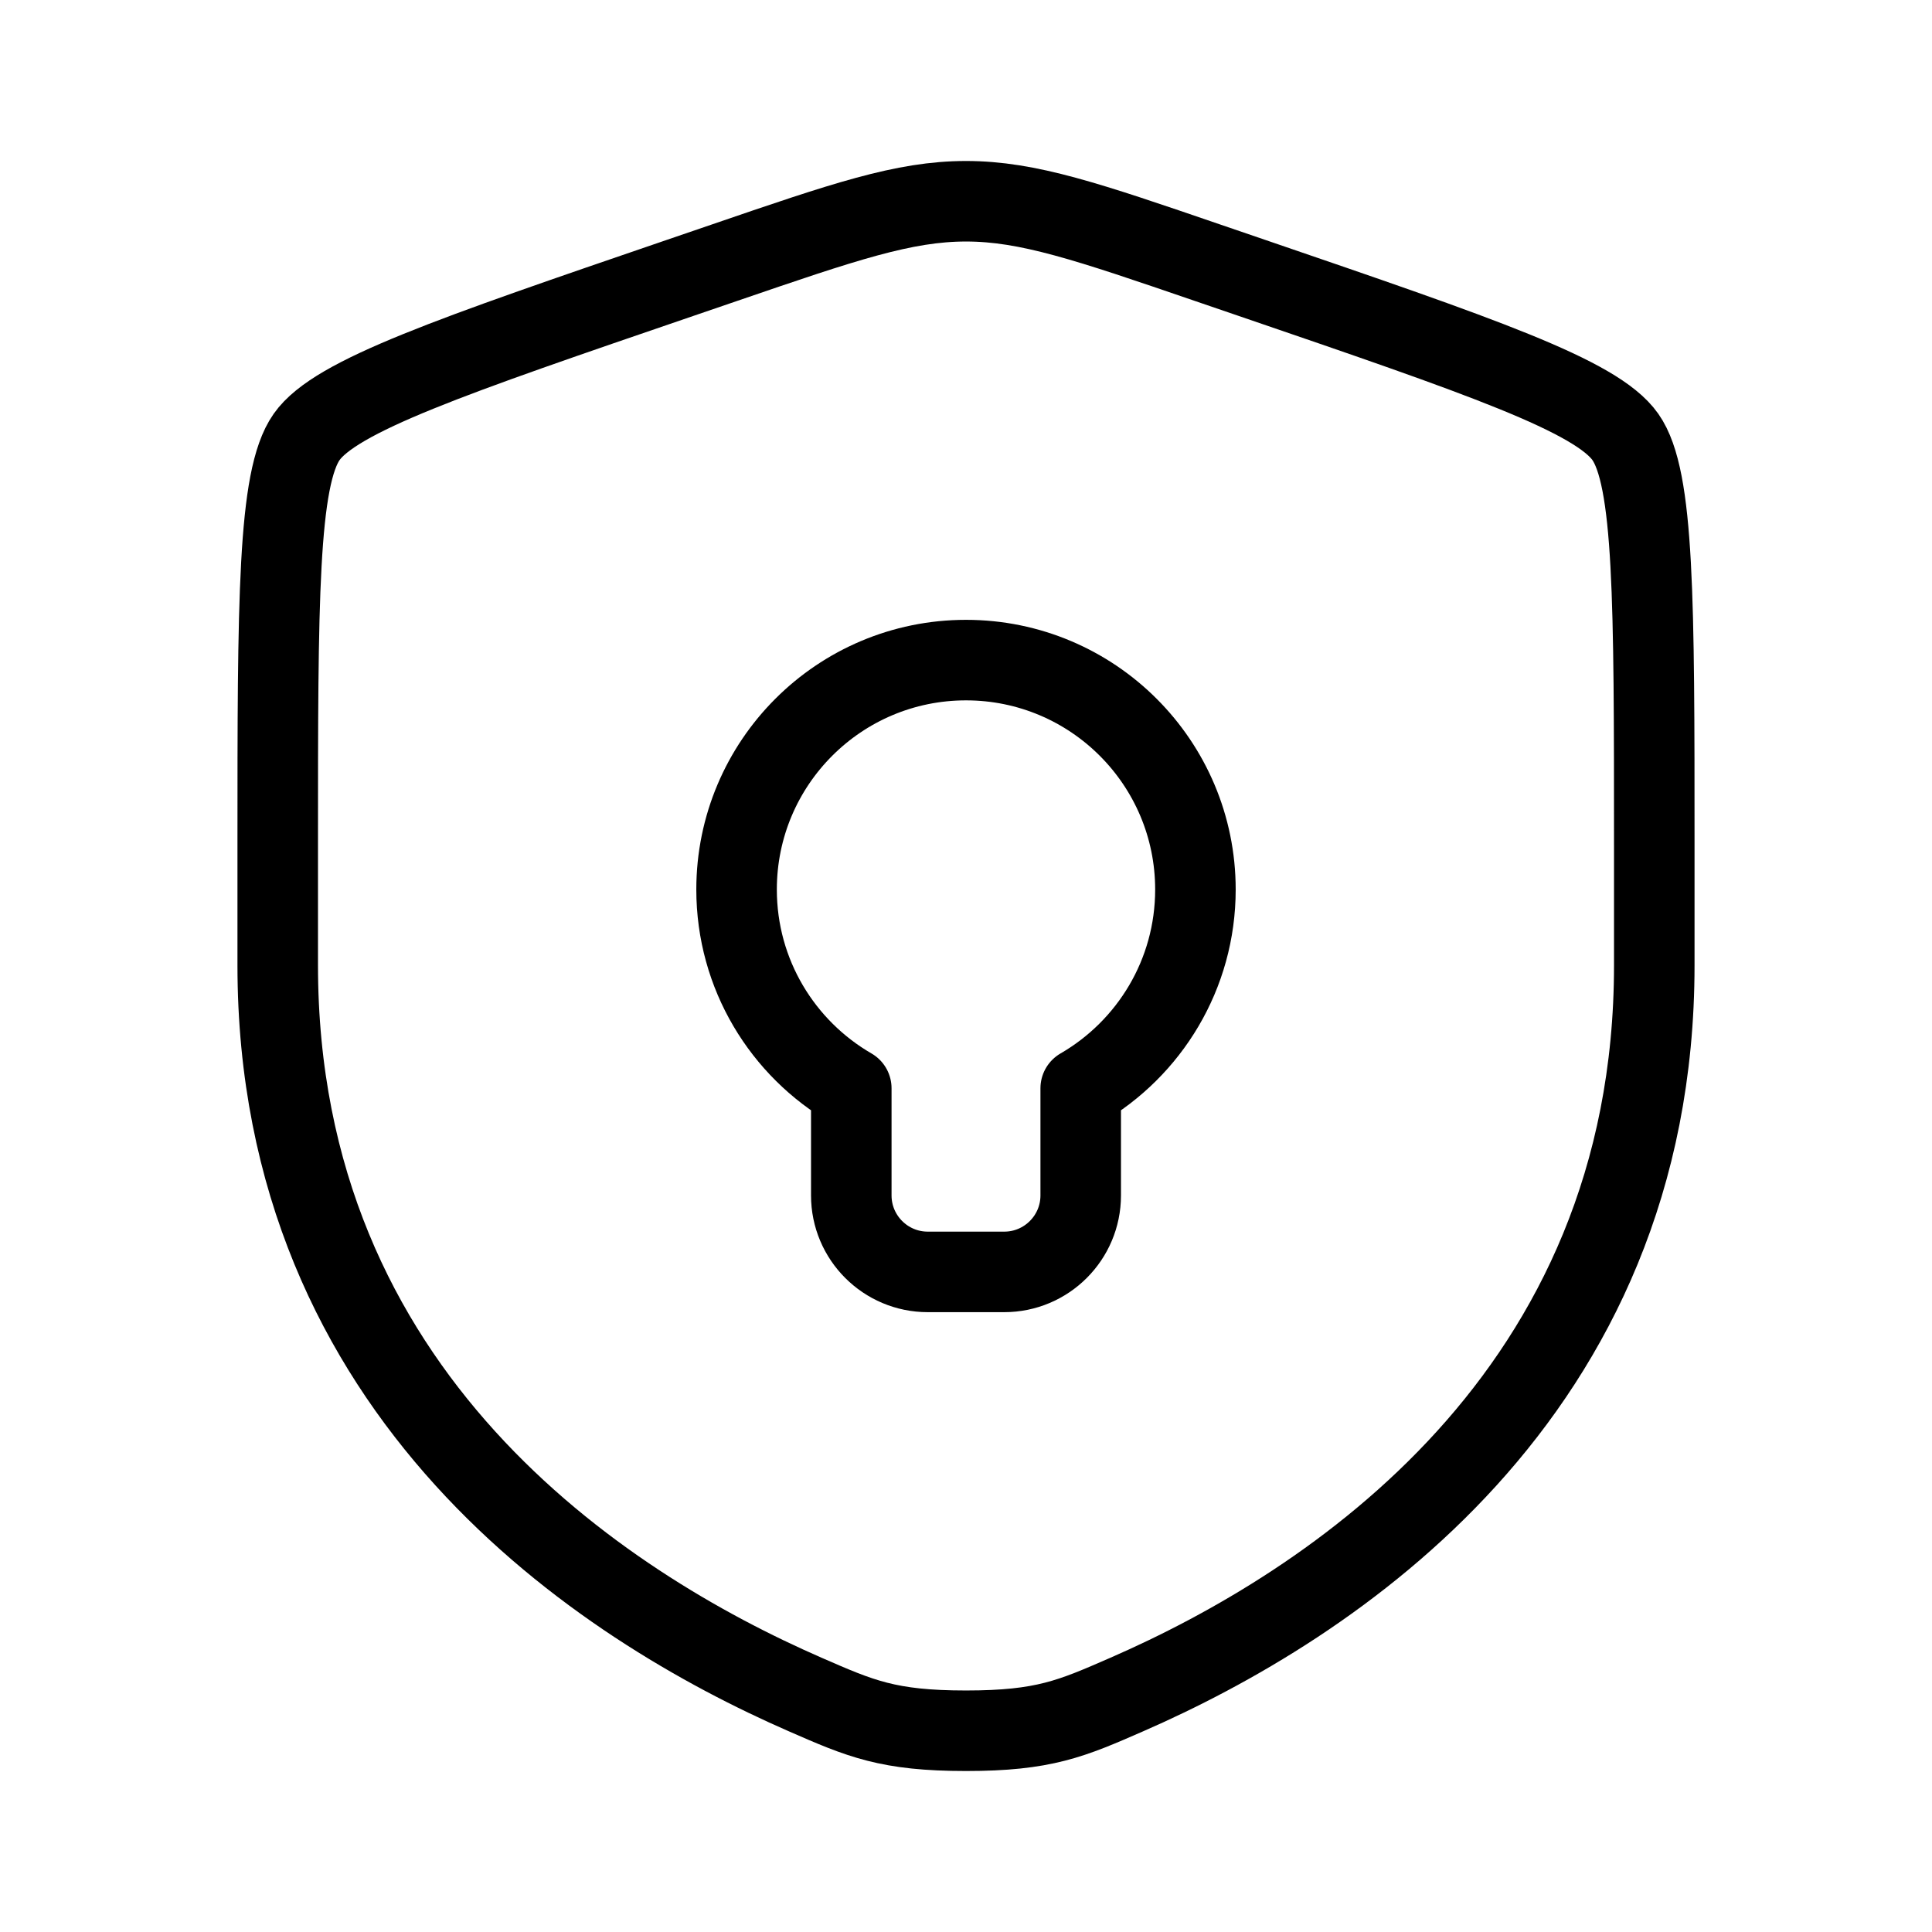
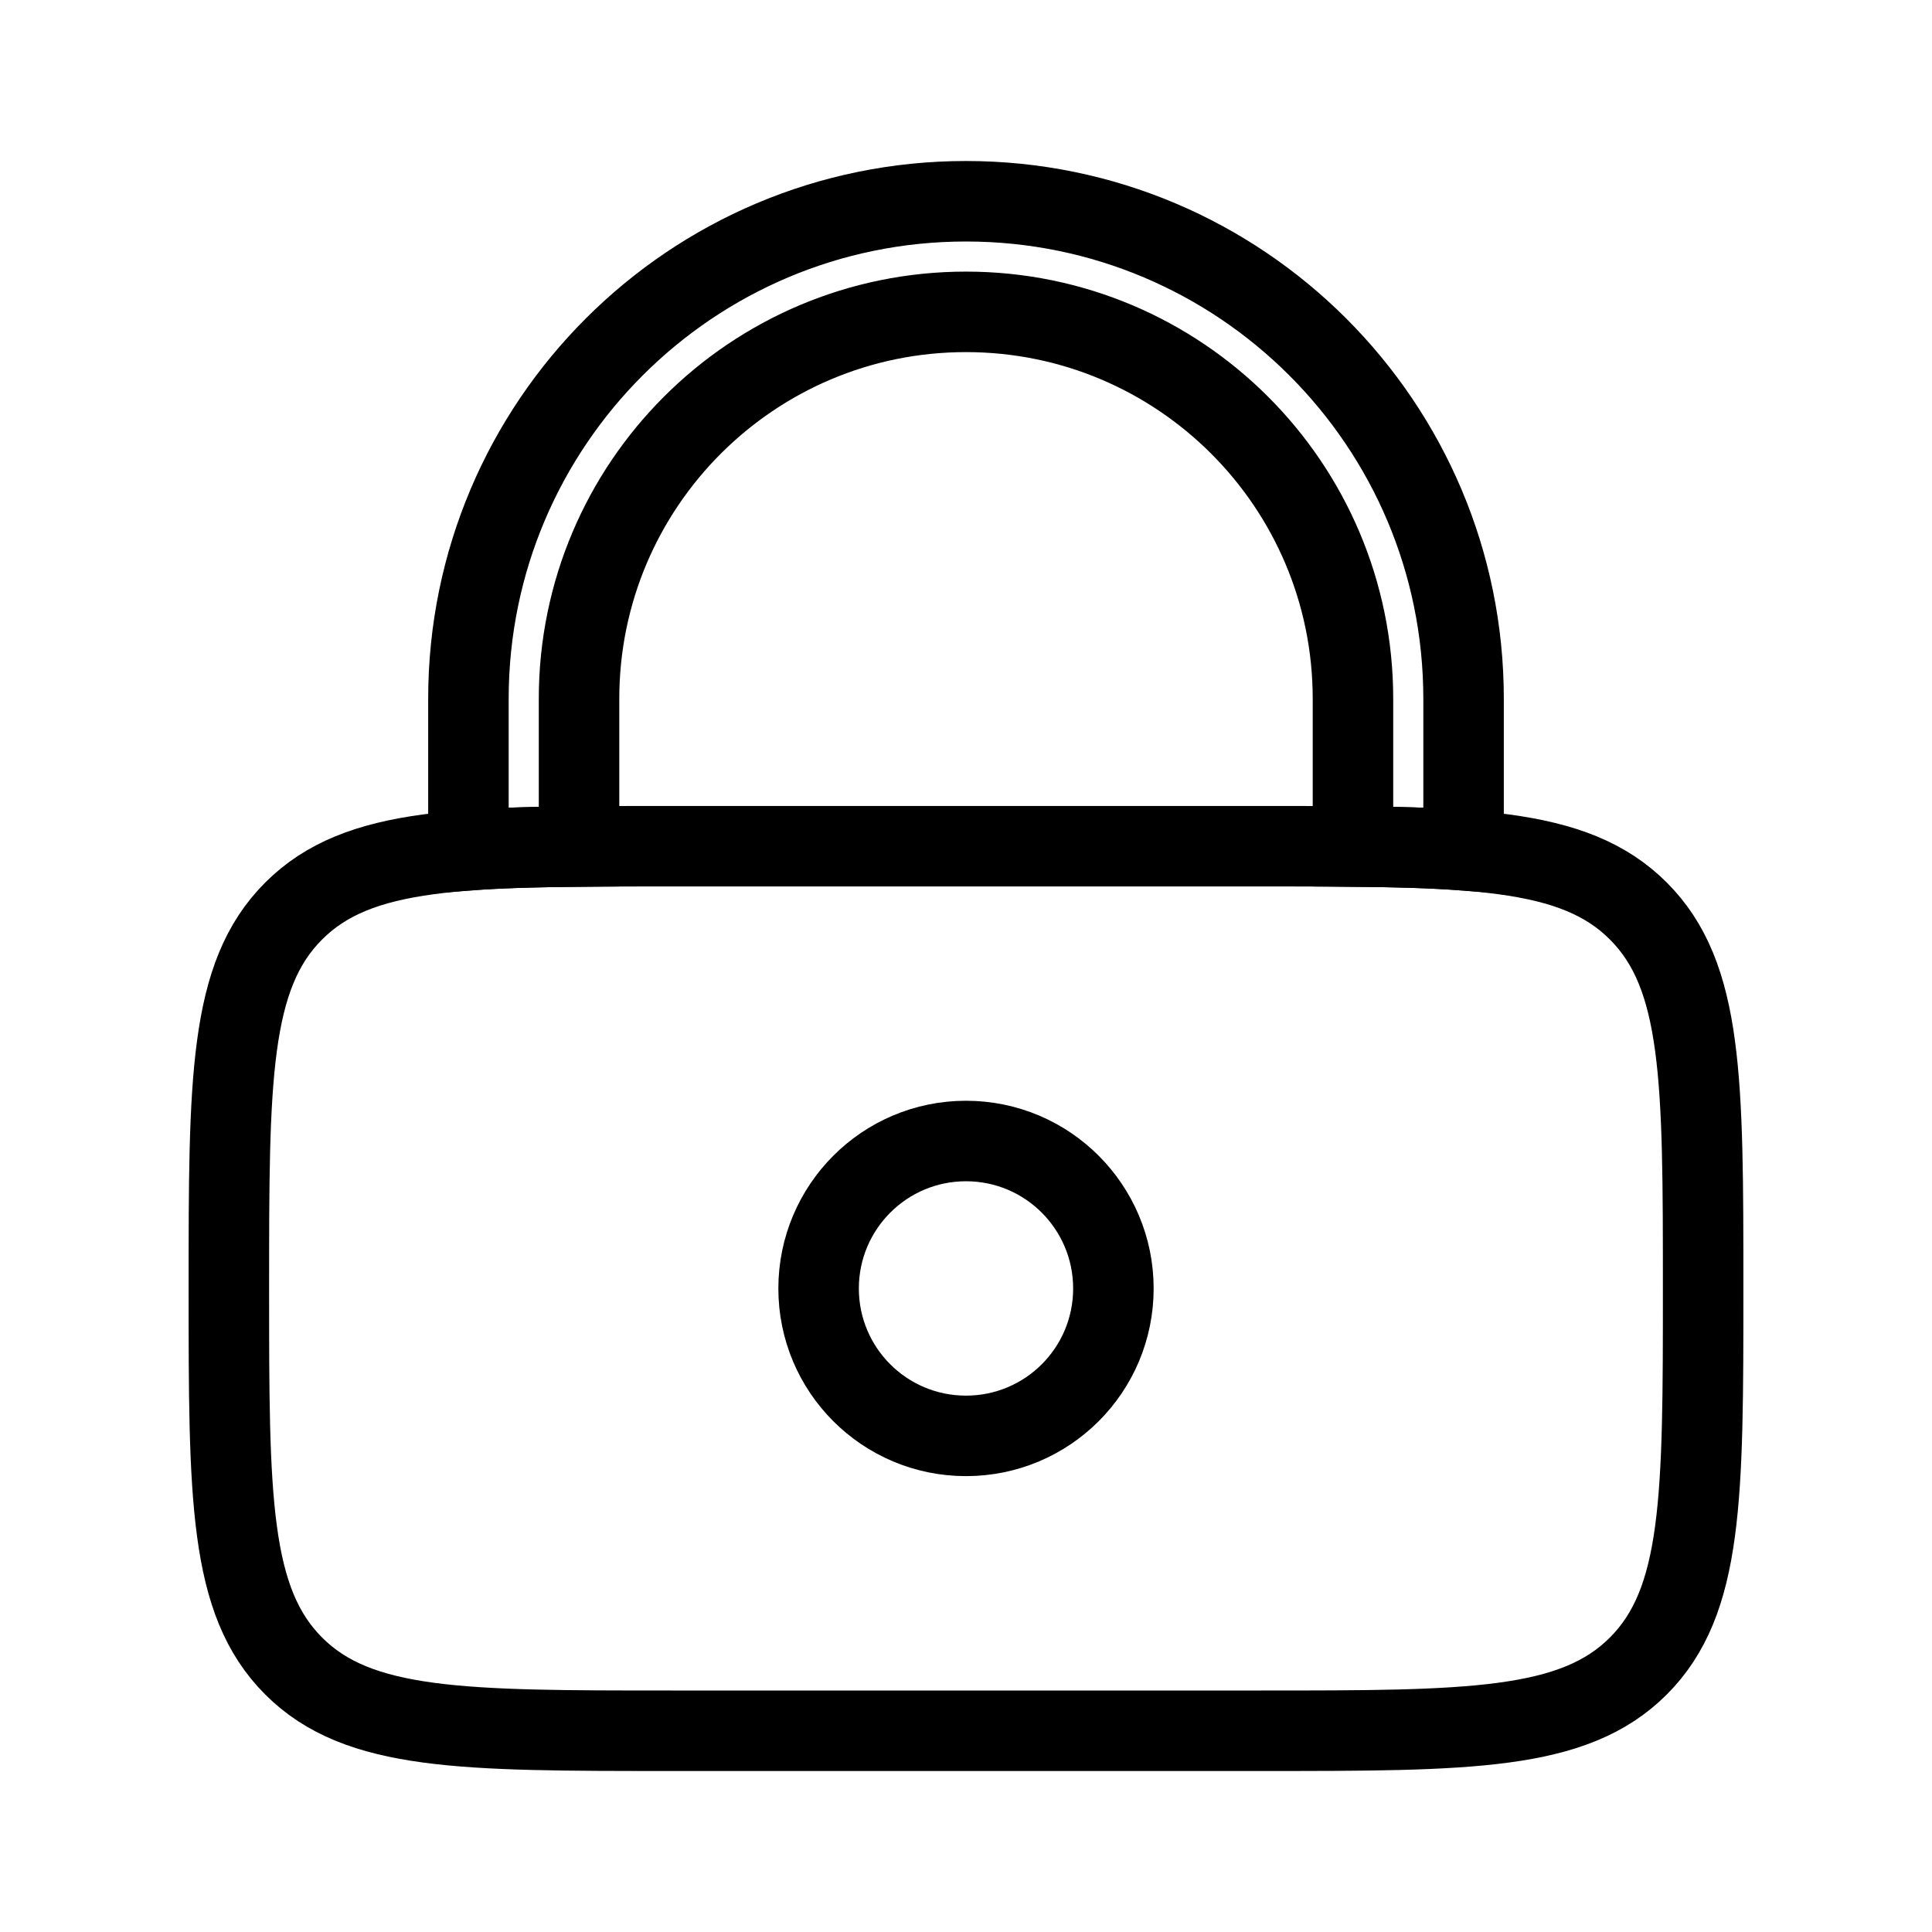
<svg xmlns="http://www.w3.org/2000/svg" viewBox="0 0 24 24">
-   <g transform="translate(0.6 0.6) scale(0.95)" stroke="#000000" stroke-width="1.053" stroke-linejoin="round">
-     <path fill-rule="evenodd" clip-rule="evenodd" d="M3.378 5.082C3 5.62 3 7.219 3 10.417V11.991C3 17.629 7.239 20.366 9.899 21.527C10.62 21.842 10.981 22 12 22C13.019 22 13.38 21.842 14.101 21.527C16.761 20.366 21 17.629 21 11.991V10.417C21 7.219 21 5.62 20.622 5.082C20.245 4.545 18.742 4.03 15.735 3.001L15.162 2.805C13.595 2.268 12.811 2 12 2C11.189 2 10.405 2.268 8.838 2.805L8.265 3.001C5.258 4.03 3.755 4.545 3.378 5.082ZM13.5 15C13.5 15.552 13.052 16 12.5 16H11.5C10.948 16 10.5 15.552 10.5 15V13.599C9.603 13.08 9 12.11 9 11C9 9.343 10.343 8 12 8C13.657 8 15 9.343 15 11C15 12.11 14.397 13.08 13.5 13.599V15Z" fill="none" />
-   </g>
+   <path d="M 2.843,16.006 C 2.843,13.416 2.843,12.121 3.648,11.317 C 4.452,10.512 5.747,10.512 8.337,10.512 L 15.663,10.512 C 18.253,10.512 19.548,10.512 20.352,11.317 C 21.157,12.121 21.157,13.416 21.157,16.006 C 21.157,18.596 21.157,19.891 20.352,20.696 C 19.548,21.5 18.253,21.5 15.663,21.5 L 8.337,21.5 C 5.747,21.5 4.452,21.5 3.648,20.696 C 2.843,19.891 2.843,18.596 2.843,16.006 Z" fill="none" stroke="#000000" stroke-width="1" />
+   <path d="M 12,17.837 C 13.012,17.837 13.831,17.018 13.831,16.006 C 13.831,14.995 13.012,14.174 12,14.174 C 10.988,14.174 10.169,14.995 10.169,16.006 C 10.169,17.018 10.988,17.837 12,17.837 Z" fill="none" stroke="#000000" stroke-width="1" />
+   <path d="M 7.193,8.681 C 7.193,6.026 9.345,3.874 12,3.874 C 14.655,3.874 16.807,6.026 16.807,8.681 L 16.807,10.516 C 17.327,10.52 17.781,10.532 18.181,10.562 L 18.181,8.681 C 18.181,5.268 15.413,2.5 12,2.5 C 8.587,2.5 5.819,5.268 5.819,8.681 L 5.819,10.562 C 6.219,10.532 6.673,10.52 7.193,10.516 Z" fill="none" stroke="#000000" stroke-width="1" />
</svg>
